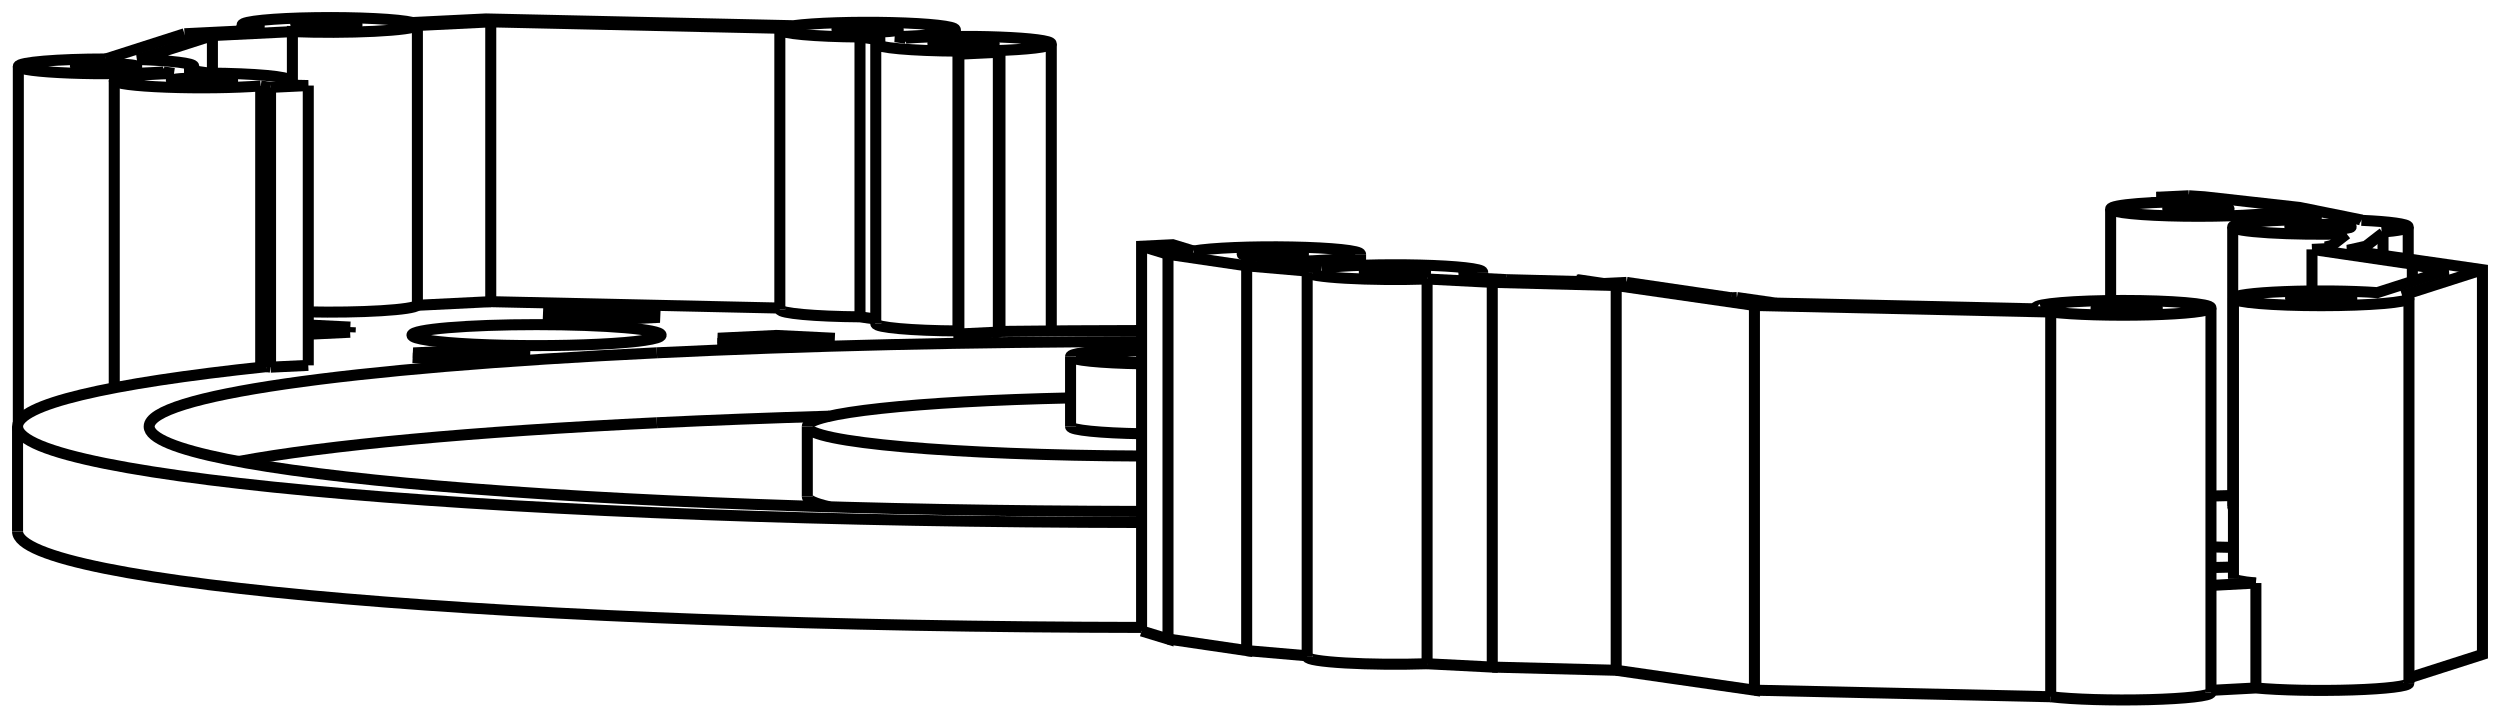
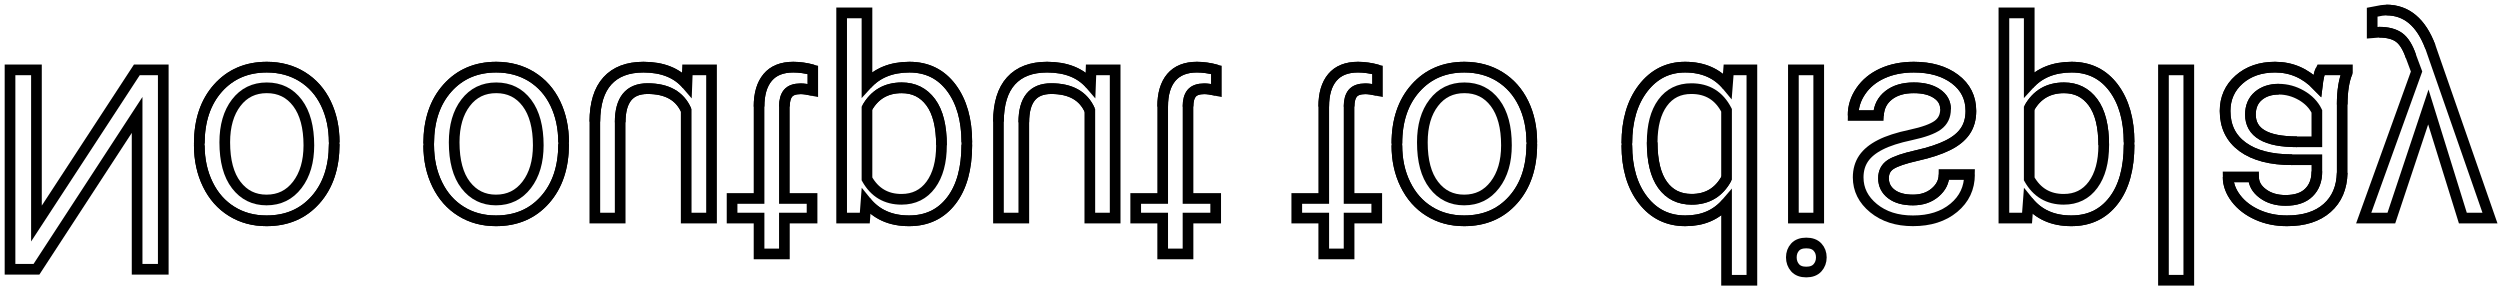
- <svg xmlns="http://www.w3.org/2000/svg" version="1.1" viewBox="-72.718 -20.307 142.449 40.883" fill="none" stroke="black" stroke-width="0.6%" vector-effect="non-scaling-stroke">
-   <path d="M 53.262 19.029 L 55.822 18.893 A 5 0.421 180 0 0 64.543 18.612" />
-   <path d="M 44.131 19.393 A 5 0.421 180 0 0 53.262 19.156" />
-   <path d="M 27.249 19.02 L 44.131 19.393" />
-   <path d="M 64.543 18.323 L 68.731 16.981 L 68.731 -4.941 L 61.053 -6.047 L 62.09 -6.279 L 63.065 -7.034 L 62.988 -7.079" />
-   <path d="M 19.372 17.885 L 27.249 19.02 L 27.249 -2.902 L 44.131 -2.529 L 44.131 19.393" />
-   <path d="M 12.31 17.703 L 19.372 17.885 L 19.372 -4.037 L 27.249 -2.902" />
-   <path d="M 8.597 17.513 L 12.31 17.703 L 12.31 -4.218 L 19.372 -4.037" />
-   <path d="M 1.764 17.121 A 5 0.421 180 0 0 8.597 17.513" />
-   <path d="M -1.683 16.763 L 1.764 17.062" />
-   <path d="M -6.166 16.104 L -1.683 16.763 L -1.683 -5.159 L 1.808 -4.857" />
-   <path d="M -7.671 15.645 L -6.166 16.104 L -6.166 -5.818 L -1.683 -5.159" />
-   <path d="M -71.718 9.974 A 65 5.47 180 0 0 -7.671 15.444" />
-   <path d="M 55.822 12.914 L 55.822 18.893" />
-   <path d="M 53.262 13.051 L 55.822 12.914" />
-   <path d="M 43.31 -2.708 A 5 0.421 360 0 1 43.262 -2.766 A 5 0.421 360 0 1 53.262 -2.766 A 5 0.421 360 0 1 44.131 -2.529" />
-   <path d="M 64.151 -3.473 A 5 0.421 360 0 1 64.543 -3.31 A 5 0.421 360 0 1 54.543 -3.31 A 5 0.421 360 0 1 62.741 -3.633 L 66.749 -4.919 L 64.736 -5.209 L 64.736 -4.273" />
-   <path d="M 54.543 12.633 A 5 0.421 180 0 0 55.822 12.914" />
-   <path d="M 64.151 -3.473 L 68.731 -4.941" />
-   <path d="M 62.09 -5.898 L 62.09 -6.279" />
-   <path d="M 8.597 -4.409 L 12.31 -4.218" />
-   <path d="M 8.597 -4.409 L 8.597 17.513" />
-   <path d="M 63.065 -5.758 L 63.065 -7.034" />
-   <path d="M 8.597 -4.409 A 5 0.421 360 0 1 1.764 -4.801 A 5 0.421 360 0 1 1.808 -4.857" />
-   <path d="M 61.836 -7.753 A 5 0.421 360 0 1 64.501 -7.381 A 5 0.421 360 0 1 62.988 -7.079" />
-   <path d="M 61.836 -7.753 L 61.779 -7.786 L 58.312 -8.487 L 52.882 -9.094 L 52.002 -9.153" />
-   <path d="M -7.671 -6.277 L -6.166 -5.818" />
-   <path d="M -7.671 15.645 L -7.671 -6.277 L -5.893 -6.363 L -4.714 -6.003" />
-   <path d="M -7.671 9.465 A 65 5.47 360 0 1 -71.718 3.995 A 65 5.47 360 0 1 -57.52 0.583" />
-   <path d="M 50.15 -9.064 L 52.002 -9.153" />
-   <path d="M 50.15 -9.064 L 50.15 -8.773" />
-   <path d="M -57.302 0.614 L -57.52 0.583" />
-   <path d="M -57.302 -15.329 L -57.302 0.614" />
-   <path d="M -57.863 -15.41 L -57.302 -15.329" />
-   <path d="M -57.863 -15.41 L -57.863 0.62" />
-   <path d="M -62.803 -16.121 A 5 0.421 180 0 0 -66.208 -15.723 A 5 0.421 180 0 0 -57.863 -15.41" />
-   <path d="M -15.74 -1.422 A 65 5.47 360 0 1 -7.671 -1.474" />
-   <path d="M -63.402 -16.208 L -62.803 -16.121" />
-   <path d="M -63.402 -16.208 L -63.402 -16.101" />
-   <path d="M -15.74 -17.357 L -16.155 -17.417" />
-   <path d="M -15.74 -1.414 L -15.74 -17.357" />
-   <path d="M -66.688 -16.947 A 5 0.421 180 0 0 -71.674 -16.526 A 5 0.421 180 0 0 -63.402 -16.208" />
-   <path d="M -21.109 -18.13 A 5 0.421 360 0 1 -12.817 -17.813 A 5 0.421 360 0 1 -16.155 -17.417" />
-   <path d="M -62.208 -18.383 L -66.688 -16.947" />
-   <path d="M -21.109 -18.13 L -21.713 -18.217 A 5 0.421 180 0 0 -18.283 -18.617 A 5 0.421 180 0 0 -27.513 -18.841 L -45.026 -19.228 L -49.195 -19.023 A 5 0.421 180 0 0 -58.922 -18.886 A 5 0.421 180 0 0 -57.663 -18.607 L -62.208 -18.383" />
-   <path d="M -38.618 -0.693 A 7.1 0.598 360 0 1 -49.246 -1.212 A 7.1 0.598 360 0 1 -35.046 -1.212 A 7.1 0.598 360 0 1 -38.618 -0.693 Z" />
-   <path d="M 54.543 8.617 A 5 0.421 360 0 1 54.501 8.563" />
-   <path d="M 54.501 7.927 A 5 0.421 360 0 1 53.262 7.957" />
-   <path d="M -15.74 -1.414 L -15.833 -1.384 L -15.833 -17.327 L -18.081 -17.219 L -17.722 -17.334 L -18.134 -17.393 L -18.134 -1.45 A 5 0.421 360 0 1 -22.817 -1.87" />
-   <path d="M -15.833 -1.384 L -18.081 -1.276 L -18.081 -17.219" />
-   <path d="M -18.081 -1.443 L -18.134 -1.45" />
-   <path d="M -22.817 -2.125 L -23.716 -2.254 A 5 0.421 360 0 1 -28.283 -2.673" />
-   <path d="M -28.283 -2.754 L -44.755 -3.118 L -44.755 -19.061 L -48.935 -18.856 L -48.935 -2.912 A 5 0.421 360 0 1 -55.153 -2.535" />
-   <path d="M -55.153 0.511 L -57.302 0.614" />
-   <path d="M -44.755 -3.118 L -48.935 -2.912" />
-   <path d="M 53.262 10.856 A 7.1 0.598 360 0 1 54.543 10.885" />
-   <path d="M 54.543 12.003 A 7.1 0.598 360 0 1 53.262 12.032" />
-   <path d="M -45.868 0.231 L -48.893 0.083 L -48.88 -0.211 L -45.843 -0.358 L -42.818 -0.21 L -42.831 0.085 L -45.868 0.231 Z" />
-   <path d="M -52.768 -1.376 L -55.153 -1.261" />
-   <path d="M -52.756 -1.67 L -52.768 -1.376" />
-   <path d="M -55.153 -1.788 L -52.756 -1.67" />
-   <path d="M -35.289 -0.204 A 57.5 4.839 360 0 1 -7.671 -0.843" />
-   <path d="M -7.671 8.834 A 57.5 4.839 360 0 1 -64.218 3.995 A 57.5 4.839 360 0 1 -35.289 -0.204" />
-   <path d="M -28.512 -0.605 L -31.536 -0.753 L -31.524 -1.048 L -28.486 -1.194 L -25.462 -1.046 L -25.474 -0.751 L -28.512 -0.605 Z" />
-   <path d="M -38.449 -2.066 L -41.474 -2.214 L -41.462 -2.508 L -38.424 -2.655 L -35.399 -2.507 L -35.412 -2.212 L -38.449 -2.066 Z" />
-   <path d="M 28.459 -3.036 L 43.31 -2.708" />
-   <path d="M 26.25 -3.354 L 28.459 -3.036" />
-   <path d="M 25.929 -3.339 L 26.25 -3.354" />
-   <path d="M 19.967 -4.215 L 25.929 -3.339" />
-   <path d="M 19.967 -4.215 L 18.665 -4.152 L 17.25 -4.36 L 17.211 -4.348 L 17.896 -4.249" />
-   <path d="M -1.102 -5.409 A 5 0.421 180 0 0 4.807 -5.823 L 4.807 -5.188" />
-   <path d="M 4.807 -5.823 A 5 0.421 180 0 0 -4.714 -6.003" />
-   <path d="M -1.102 -5.409 L -0.085 -5.26 L 2.571 -5.03" />
-   <path d="M 13.13 -4.372 L 17.896 -4.249" />
-   <path d="M 10.402 -4.512 A 5 0.421 180 0 0 11.764 -4.801 L 11.764 -4.442" />
-   <path d="M 11.764 -4.801 A 5 0.421 180 0 0 2.571 -5.03" />
-   <path d="M 10.402 -4.512 L 13.13 -4.372" />
-   <path d="M 7.633 -4.673 A 1.75 0.147 360 0 1 5.014 -4.801 A 1.75 0.147 360 0 1 8.514 -4.801 A 1.75 0.147 360 0 1 7.633 -4.673 Z" />
-   <path d="M 0.677 -5.695 A 1.75 0.147 360 0 1 -1.943 -5.823 A 1.75 0.147 360 0 1 1.557 -5.823 A 1.75 0.147 360 0 1 0.677 -5.695 Z" />
-   <path d="M 49.33 -2.609 A 1.75 0.147 360 0 1 46.71 -2.737 A 1.75 0.147 360 0 1 50.21 -2.737 A 1.75 0.147 360 0 1 49.33 -2.609 Z" />
-   <path d="M 64.736 -5.209 L 64.981 -5.22" />
-   <path d="M 59.018 -6.097 L 64.981 -5.22" />
-   <path d="M 60.32 -6.16 L 59.018 -6.097" />
-   <path d="M 60.32 -6.16 L 59.786 -6.238 L 60.144 -6.318 L 60.998 -6.979" />
-   <path d="M 59.553 -7.801 A 5 0.421 180 0 0 54.501 -7.381 L 54.501 8.563" />
-   <path d="M 54.501 -7.381 A 5 0.421 180 0 0 60.998 -6.979" />
-   <path d="M 59.553 -7.801 L 57.265 -8.264 L 57.265 -7.757" />
-   <path d="M 52.817 -8.823 A 5 0.421 180 0 0 47.545 -8.403 L 47.545 -3.183" />
-   <path d="M 47.545 -8.403 A 5 0.421 180 0 0 57.265 -8.264" />
-   <path d="M 51.448 -8.976 L 50.15 -9.064" />
-   <path d="M 52.817 -8.823 L 51.448 -8.976" />
-   <path d="M 60.413 -3.182 A 1.75 0.147 360 0 1 57.793 -3.31 A 1.75 0.147 360 0 1 61.293 -3.31 A 1.75 0.147 360 0 1 60.413 -3.182 Z" />
-   <path d="M 60.371 -7.253 A 1.75 0.147 360 0 1 57.751 -7.381 A 1.75 0.147 360 0 1 61.251 -7.381 A 1.75 0.147 360 0 1 60.371 -7.253 Z" />
-   <path d="M 53.415 -8.275 A 1.75 0.147 360 0 1 50.795 -8.403 A 1.75 0.147 360 0 1 54.295 -8.403 A 1.75 0.147 360 0 1 53.415 -8.275 Z" />
-   <path d="M 51.448 -8.814 L 51.448 -8.976" />
-   <path d="M -55.153 -15.432 L -55.153 0.511" />
-   <path d="M -55.153 -15.432 L -57.302 -15.329" />
-   <path d="M -15.833 -17.327 L -15.74 -17.357" />
-   <path d="M -18.134 -17.393 A 5 0.421 360 0 1 -22.817 -17.813 L -22.817 -1.87" />
-   <path d="M -22.817 -17.813 A 5 0.421 360 0 1 -22.32 -17.996 L -23.716 -18.198 L -23.716 -2.254" />
-   <path d="M -23.716 -18.198 A 5 0.421 360 0 1 -28.283 -18.617 L -28.283 -2.673" />
-   <path d="M -28.283 -18.617 A 5 0.421 360 0 1 -28.195 -18.695 L -44.755 -19.061" />
-   <path d="M -48.935 -18.856 A 5 0.421 360 0 1 -56.058 -18.505 L -56.058 -15.458" />
-   <path d="M -56.058 -18.505 L -60.615 -18.281 L -64.867 -16.918 A 5 0.421 360 0 1 -61.674 -16.526 L -61.674 -16.267" />
-   <path d="M -61.674 -16.526 A 5 0.421 360 0 1 -62.185 -16.341 L -60.806 -16.142 A 5 0.421 360 0 1 -56.208 -15.723 L -56.208 -15.48" />
-   <path d="M -56.208 -15.723 A 5 0.421 360 0 1 -56.669 -15.546 L -56.012 -15.451 L -55.153 -15.432" />
-   <path d="M -65.804 -16.398 A 1.75 0.147 360 0 1 -68.424 -16.526 A 1.75 0.147 360 0 1 -64.924 -16.526 A 1.75 0.147 360 0 1 -65.804 -16.398 Z" />
-   <path d="M -60.338 -15.595 A 1.75 0.147 360 0 1 -62.958 -15.723 A 1.75 0.147 360 0 1 -59.458 -15.723 A 1.75 0.147 360 0 1 -60.338 -15.595 Z" />
-   <path d="M -53.252 -18.787 A 1.75 0.147 360 0 1 -55.871 -18.915 A 1.75 0.147 360 0 1 -52.371 -18.915 A 1.75 0.147 360 0 1 -53.252 -18.787 Z" />
-   <path d="M -22.413 -18.489 A 1.75 0.147 360 0 1 -25.033 -18.617 A 1.75 0.147 360 0 1 -21.533 -18.617 A 1.75 0.147 360 0 1 -22.413 -18.489 Z" />
-   <path d="M -16.948 -17.686 A 1.75 0.147 360 0 1 -19.567 -17.813 A 1.75 0.147 360 0 1 -16.067 -17.813 A 1.75 0.147 360 0 1 -16.948 -17.686 Z" />
-   <path d="M 59.018 -3.728 L 59.018 -6.097" />
-   <path d="M 59.786 -6.134 L 59.786 -6.238" />
-   <path d="M 17.211 -4.267 L 17.211 -4.348" />
-   <path d="M -60.615 -16.14 L -60.615 -18.281" />
-   <path d="M -45.843 0.23 L -45.843 -0.358" />
-   <path d="M -48.88 0.084 L -48.88 -0.211" />
-   <path d="M -35.289 3.782 A 57.5 4.839 180 0 0 -59.115 5.988" />
-   <path d="M -25.453 3.406 A 57.5 4.839 180 0 0 -35.289 3.782" />
-   <path d="M -28.486 -0.606 L -28.486 -1.194" />
-   <path d="M -31.524 -0.753 L -31.524 -1.048" />
-   <path d="M -38.424 -2.067 L -38.424 -2.655" />
-   <path d="M -41.462 -2.213 L -41.462 -2.508" />
-   <path d="M -25.453 8.57 A 20 1.683 360 0 1 -26.718 7.981" />
-   <path d="M -7.671 5.677 A 20 1.683 360 0 1 -26.718 3.995 L -26.718 7.981" />
-   <path d="M -26.718 3.995 A 20 1.683 360 0 1 -11.718 2.366" />
-   <path d="M -7.671 4.408 A 5 0.421 360 0 1 -11.718 3.995" />
-   <path d="M -9.202 -0.356 A 5 0.421 360 0 1 -7.671 -0.404" />
-   <path d="M -7.671 0.423 A 5 0.421 360 0 1 -11.718 0.01 L -11.718 3.995" />
-   <path d="M -11.718 0.01 A 5 0.421 360 0 1 -9.202 -0.356" />
-   <path d="M -7.671 0.349 A 4.15 0.349 360 0 1 -10.868 0.01 A 4.15 0.349 360 0 1 -7.671 -0.33" />
-   <path d="M 43.262 -2.766 L 43.262 -2.709" />
-   <path d="M 53.262 -2.766 L 53.262 19.156" />
-   <path d="M 54.543 -3.31 L 54.543 12.633" />
-   <path d="M 64.543 -3.31 L 64.543 18.612" />
-   <path d="M 1.764 -4.801 L 1.764 17.121" />
-   <path d="M 64.501 -7.381 L 64.501 -5.551" />
-   <path d="M -71.718 3.995 L -71.718 9.974" />
-   <path d="M -66.208 -15.723 L -66.208 1.791" />
-   <path d="M -71.674 -16.526 L -71.674 3.794" />
-   <path d="M -12.817 -17.813 L -12.817 -1.451" />
-   <path d="M -18.283 -18.617 L -18.283 -18.232" />
-   <path d="M -58.922 -18.886 L -58.922 -18.545" />
+ <svg xmlns="http://www.w3.org/2000/svg" version="1.1" viewBox="1.311 -6.975 249.557 28.975" fill="none" stroke="black" stroke-width="0.6%" vector-effect="non-scaling-stroke">
+   <path d="M 17.609 19.906 L 17.609 0 L 14.971 0 L 4.949 15.34 L 4.949 0 L 2.311 0 L 2.311 19.906 L 4.949 19.906 L 14.998 4.498 L 14.998 19.906 L 17.609 19.906 Z" />
+   <path d="M 21.205 7.355 L 21.205 7.533 Q 21.21 9.71 22.06 11.443 Q 22.91 13.18 24.438 14.123 Q 25.96 15.07 27.918 15.066 Q 30.94 15.07 32.806 12.975 Q 34.67 10.88 34.672 7.41 L 34.672 7.232 Q 34.67 5.07 33.845 3.356 Q 33.02 1.64 31.479 0.684 Q 29.94 -0.27 27.945 -0.273 Q 24.94 -0.27 23.071 1.818 Q 21.21 3.91 21.205 7.355 Z" />
+   <path d="M 21.205 7.533 Q 21.21 9.71 22.06 11.443 Q 22.91 13.18 24.438 14.123 Q 25.96 15.07 27.918 15.066 Q 30.94 15.07 32.806 12.975 Q 34.67 10.88 34.672 7.41" />
+   <path d="M 34.672 7.232 Q 34.67 5.07 33.845 3.356 Q 33.02 1.64 31.479 0.684 Q 29.94 -0.27 27.945 -0.273 Q 24.94 -0.27 23.071 1.818 Q 21.21 3.91 21.205 7.355" />
+   <path d="M 23.748 7.232 Q 23.75 4.77 24.89 3.281 Q 26.03 1.79 27.945 1.791 Q 29.87 1.79 31.008 3.302 Q 32.14 4.81 32.143 7.533 Q 32.14 9.97 30.987 11.478 Q 29.83 12.99 27.918 12.988 Q 26.04 12.99 24.896 11.498 Q 23.75 10.01 23.748 7.232 Q 23.75 4.77 24.89 3.281 Q 26.03 1.79 27.945 1.791 Q 29.87 1.79 31.008 3.302 Q 32.14 4.81 32.143 7.533 Q 32.14 9.97 30.987 11.478 Q 29.83 12.99 27.918 12.988 Q 26.04 12.99 24.896 11.498 Q 23.75 10.01 23.748 7.232 Z" />
+   <path d="M 44.105 7.355 L 44.105 7.533 Q 44.11 9.71 44.96 11.443 Q 45.81 13.18 47.339 14.123 Q 48.86 15.07 50.818 15.066 Q 53.84 15.07 55.706 12.975 Q 57.57 10.88 57.572 7.41 L 57.572 7.232 Q 57.57 5.07 56.745 3.356 Q 55.92 1.64 54.38 0.684 Q 52.84 -0.27 50.846 -0.273 Q 47.84 -0.27 45.972 1.818 Q 44.11 3.91 44.105 7.355 Z" />
+   <path d="M 44.105 7.533 Q 44.11 9.71 44.96 11.443 Q 45.81 13.18 47.339 14.123 Q 48.86 15.07 50.818 15.066 Q 53.84 15.07 55.706 12.975 Q 57.57 10.88 57.572 7.41" />
+   <path d="M 57.572 7.232 Q 57.57 5.07 56.745 3.356 Q 55.92 1.64 54.38 0.684 Q 52.84 -0.27 50.846 -0.273 Q 47.84 -0.27 45.972 1.818 Q 44.11 3.91 44.105 7.355" />
+   <path d="M 46.648 7.232 Q 46.65 4.77 47.79 3.281 Q 48.93 1.79 50.846 1.791 Q 52.77 1.79 53.908 3.302 Q 55.04 4.81 55.043 7.533 Q 55.04 9.97 53.888 11.478 Q 52.73 12.99 50.818 12.988 Q 48.95 12.99 47.797 11.498 Q 46.65 10.01 46.648 7.232 Q 46.65 4.77 47.79 3.281 Q 48.93 1.79 50.846 1.791 Q 52.77 1.79 53.908 3.302 Q 55.04 4.81 55.043 7.533 Q 55.04 9.97 53.888 11.478 Q 52.73 12.99 50.818 12.988 Q 48.95 12.99 47.797 11.498 Q 46.65 10.01 46.648 7.232 Z" />
+   <path d="M 69.932 0 L 69.877 1.463 Q 68.4 -0.27 65.543 -0.273 Q 63.18 -0.27 61.94 1.101 Q 60.7 2.47 60.689 5.168 L 60.689 14.793 L 63.219 14.793 L 63.219 5.236 Q 63.22 1.87 65.953 1.873 Q 68.85 1.87 69.809 4.033 L 69.809 14.793 L 72.338 14.793 L 72.338 0 L 69.932 0 Z" />
+   <path d="M 69.877 1.463 Q 68.4 -0.27 65.543 -0.273 Q 63.18 -0.27 61.94 1.101 Q 60.7 2.47 60.689 5.168" />
+   <path d="M 63.219 5.236 Q 63.22 1.87 65.953 1.873 Q 68.85 1.87 69.809 4.033" />
+   <path d="M 77.082 18.375 L 79.611 18.375 L 79.611 14.793 L 82.373 14.793 L 82.373 12.838 L 79.611 12.838 L 79.611 3.664 Q 79.61 2.78 79.98 2.331 Q 80.35 1.89 81.238 1.887 Q 81.68 1.89 82.441 2.051 L 82.441 0 Q 81.44 -0.27 80.5 -0.273 Q 78.8 -0.27 77.943 0.752 Q 77.08 1.78 77.082 3.664 L 77.082 12.838 L 74.389 12.838 L 74.389 14.793 L 77.082 14.793 L 77.082 18.375 Z" />
+   <path d="M 79.611 3.664 Q 79.61 2.78 79.98 2.331 Q 80.35 1.89 81.238 1.887 Q 81.68 1.89 82.441 2.051" />
+   <path d="M 82.441 0 Q 81.44 -0.27 80.5 -0.273 Q 78.8 -0.27 77.943 0.752 Q 77.08 1.78 77.082 3.664" />
+   <path d="M 97.822 7.465 L 97.822 7.232 Q 97.82 3.86 96.277 1.791 Q 94.73 -0.27 92.094 -0.273 Q 89.4 -0.27 87.855 1.436 L 87.855 -5.688 L 85.326 -5.688 L 85.326 14.793 L 87.637 14.793 L 87.76 13.152 Q 89.3 15.07 92.053 15.066 Q 94.72 15.07 96.271 13.057 Q 97.82 11.05 97.822 7.465 Z" />
+   <path d="M 97.822 7.232 Q 97.82 3.86 96.277 1.791 Q 94.73 -0.27 92.094 -0.273 Q 89.4 -0.27 87.855 1.436" />
+   <path d="M 87.76 13.152 Q 89.3 15.07 92.053 15.066 Q 94.72 15.07 96.271 13.057 Q 97.82 11.05 97.822 7.465" />
+   <path d="M 95.293 7.52 Q 95.29 10.02 94.227 11.471 Q 93.16 12.92 91.301 12.92 Q 89 12.92 87.855 10.883 L 87.855 3.814 Q 88.99 1.79 91.328 1.791 Q 93.15 1.79 94.22 3.233 Q 95.29 4.68 95.293 7.52 Q 95.29 10.02 94.227 11.471 Q 93.16 12.92 91.301 12.92 Q 89 12.92 87.855 10.883" />
+   <path d="M 87.855 3.814 Q 88.99 1.79 91.328 1.791 Q 93.15 1.79 94.22 3.233 Q 95.29 4.68 95.293 7.52" />
+   <path d="M 110.223 0 L 110.168 1.463 Q 108.69 -0.27 105.834 -0.273 Q 103.47 -0.27 102.231 1.101 Q 100.99 2.47 100.98 5.168 L 100.98 14.793 L 103.51 14.793 L 103.51 5.236 Q 103.51 1.87 106.244 1.873 Q 109.14 1.87 110.1 4.033 L 110.1 14.793 L 112.629 14.793 L 112.629 0 L 110.223 0 Z" />
+   <path d="M 110.168 1.463 Q 108.69 -0.27 105.834 -0.273 Q 103.47 -0.27 102.231 1.101 Q 100.99 2.47 100.98 5.168" />
+   <path d="M 103.51 5.236 Q 103.51 1.87 106.244 1.873 Q 109.14 1.87 110.1 4.033" />
+   <path d="M 117.373 18.375 L 119.902 18.375 L 119.902 14.793 L 122.664 14.793 L 122.664 12.838 L 119.902 12.838 L 119.902 3.664 Q 119.9 2.78 120.271 2.331 Q 120.64 1.89 121.529 1.887 Q 121.97 1.89 122.732 2.051 L 122.732 0 Q 121.73 -0.27 120.791 -0.273 Q 119.1 -0.27 118.234 0.752 Q 117.37 1.78 117.373 3.664 L 117.373 12.838 L 114.68 12.838 L 114.68 14.793 L 117.373 14.793 L 117.373 18.375 Z" />
+   <path d="M 119.902 3.664 Q 119.9 2.78 120.271 2.331 Q 120.64 1.89 121.529 1.887 Q 121.97 1.89 122.732 2.051" />
+   <path d="M 122.732 0 Q 121.73 -0.27 120.791 -0.273 Q 119.1 -0.27 118.234 0.752 Q 117.37 1.78 117.373 3.664" />
+   <path d="M 133.451 18.375 L 135.98 18.375 L 135.98 14.793 L 138.742 14.793 L 138.742 12.838 L 135.98 12.838 L 135.98 3.664 Q 135.98 2.78 136.35 2.331 Q 136.72 1.89 137.607 1.887 Q 138.04 1.89 138.811 2.051 L 138.811 0 Q 137.81 -0.27 136.869 -0.273 Q 135.17 -0.27 134.312 0.752 Q 133.45 1.78 133.451 3.664 L 133.451 12.838 L 130.758 12.838 L 130.758 14.793 L 133.451 14.793 L 133.451 18.375 Z" />
+   <path d="M 135.98 3.664 Q 135.98 2.78 136.35 2.331 Q 136.72 1.89 137.607 1.887 Q 138.04 1.89 138.811 2.051" />
+   <path d="M 138.811 0 Q 137.81 -0.27 136.869 -0.273 Q 135.17 -0.27 134.312 0.752 Q 133.45 1.78 133.451 3.664" />
+   <path d="M 140.752 7.355 L 140.752 7.533 Q 140.75 9.71 141.606 11.443 Q 142.46 13.18 143.985 14.123 Q 145.51 15.07 147.465 15.066 Q 150.49 15.07 152.353 12.975 Q 154.22 10.88 154.219 7.41 L 154.219 7.232 Q 154.22 5.07 153.392 3.356 Q 152.56 1.64 151.026 0.684 Q 149.49 -0.27 147.492 -0.273 Q 144.48 -0.27 142.618 1.818 Q 140.75 3.91 140.752 7.355 Z" />
+   <path d="M 140.752 7.533 Q 140.75 9.71 141.606 11.443 Q 142.46 13.18 143.985 14.123 Q 145.51 15.07 147.465 15.066 Q 150.49 15.07 152.353 12.975 Q 154.22 10.88 154.219 7.41" />
+   <path d="M 154.219 7.232 Q 154.22 5.07 153.392 3.356 Q 152.56 1.64 151.026 0.684 Q 149.49 -0.27 147.492 -0.273 Q 144.48 -0.27 142.618 1.818 Q 140.75 3.91 140.752 7.355" />
+   <path d="M 143.295 7.232 Q 143.29 4.77 144.437 3.281 Q 145.58 1.79 147.492 1.791 Q 149.42 1.79 150.555 3.302 Q 151.69 4.81 151.689 7.533 Q 151.69 9.97 150.534 11.478 Q 149.38 12.99 147.465 12.988 Q 145.59 12.99 144.443 11.498 Q 143.29 10.01 143.295 7.232 Q 143.29 4.77 144.437 3.281 Q 145.58 1.79 147.492 1.791 Q 149.42 1.79 150.555 3.302 Q 151.69 4.81 151.689 7.533 Q 151.69 9.97 150.534 11.478 Q 149.38 12.99 147.465 12.988 Q 145.59 12.99 144.443 11.498 Q 143.29 10.01 143.295 7.232 Z" />
+   <path d="M 163.707 7.328 L 163.707 7.52 Q 163.71 10.92 165.32 12.995 Q 166.93 15.07 169.545 15.066 Q 172.14 15.07 173.66 13.289 L 173.66 21 L 176.189 21 L 176.189 0 L 173.865 0 L 173.742 1.586 Q 172.22 -0.27 169.518 -0.273 Q 166.95 -0.27 165.327 1.832 Q 163.71 3.94 163.707 7.328 Z" />
+   <path d="M 163.707 7.52 Q 163.71 10.92 165.32 12.995 Q 166.93 15.07 169.545 15.066 Q 172.14 15.07 173.66 13.289" />
+   <path d="M 173.742 1.586 Q 172.22 -0.27 169.518 -0.273 Q 166.95 -0.27 165.327 1.832 Q 163.71 3.94 163.707 7.328" />
+   <path d="M 166.236 7.232 Q 166.24 4.72 167.275 3.295 Q 168.31 1.87 170.146 1.873 Q 172.55 1.87 173.66 4.033 L 173.66 10.828 Q 172.53 12.92 170.174 12.92 Q 168.31 12.92 167.275 11.484 Q 166.24 10.05 166.236 7.232 Q 166.24 4.72 167.275 3.295 Q 168.31 1.87 170.146 1.873 Q 172.55 1.87 173.66 4.033" />
+   <path d="M 173.66 10.828 Q 172.53 12.92 170.174 12.92 Q 168.31 12.92 167.275 11.484 Q 166.24 10.05 166.236 7.232" />
+   <path d="M 182.861 14.793 L 182.861 0 L 180.332 0 L 180.332 14.793 L 182.861 14.793 Z" />
+   <path d="M 180.127 18.717 Q 180.13 19.33 180.503 19.756 Q 180.88 20.18 181.617 20.18 Q 182.36 20.18 182.738 19.756 Q 183.12 19.33 183.121 18.717 Q 183.12 18.1 182.738 17.691 Q 182.36 17.28 181.617 17.281 Q 180.88 17.28 180.503 17.691 Q 180.13 18.1 180.127 18.717 Q 180.13 19.33 180.503 19.756 Q 180.88 20.18 181.617 20.18 Q 182.36 20.18 182.738 19.756 Q 183.12 19.33 183.121 18.717 Q 183.12 18.1 182.738 17.691 Q 182.36 17.28 181.617 17.281 Q 180.88 17.28 180.503 17.691 Q 180.13 18.1 180.127 18.717 Z" />
+   <path d="M 195.521 3.924 Q 195.52 4.95 194.749 5.517 Q 193.98 6.08 192.056 6.494 Q 190.13 6.9 189.007 7.479 Q 187.88 8.05 187.339 8.846 Q 186.8 9.64 186.799 10.732 Q 186.8 12.55 188.337 13.809 Q 189.88 15.07 192.268 15.066 Q 194.78 15.07 196.349 13.768 Q 197.91 12.47 197.914 10.445 L 195.371 10.445 Q 195.37 11.48 194.489 12.236 Q 193.61 12.99 192.268 12.988 Q 190.89 12.99 190.107 12.387 Q 189.33 11.79 189.328 10.814 Q 189.33 9.9 190.053 9.434 Q 190.78 8.97 192.671 8.545 Q 194.56 8.12 195.74 7.533 Q 196.92 6.95 197.483 6.118 Q 198.05 5.29 198.051 4.102 Q 198.05 2.12 196.465 0.923 Q 194.88 -0.27 192.35 -0.273 Q 190.57 -0.27 189.205 0.355 Q 187.84 0.98 187.065 2.112 Q 186.29 3.24 186.293 4.553 L 188.822 4.553 Q 188.89 3.28 189.841 2.536 Q 190.79 1.79 192.35 1.791 Q 193.79 1.79 194.653 2.372 Q 195.52 2.95 195.521 3.924 Q 195.52 4.95 194.749 5.517 Q 193.98 6.08 192.056 6.494 Q 190.13 6.9 189.007 7.479 Q 187.88 8.05 187.339 8.846 Q 186.8 9.64 186.799 10.732 Q 186.8 12.55 188.337 13.809 Q 189.88 15.07 192.268 15.066 Q 194.78 15.07 196.349 13.768 Q 197.91 12.47 197.914 10.445" />
+   <path d="M 195.371 10.445 Q 195.37 11.48 194.489 12.236 Q 193.61 12.99 192.268 12.988 Q 190.89 12.99 190.107 12.387 Q 189.33 11.79 189.328 10.814 Q 189.33 9.9 190.053 9.434 Q 190.78 8.97 192.671 8.545 Q 194.56 8.12 195.74 7.533 Q 196.92 6.95 197.483 6.118 Q 198.05 5.29 198.051 4.102 Q 198.05 2.12 196.465 0.923 Q 194.88 -0.27 192.35 -0.273 Q 190.57 -0.27 189.205 0.355 Q 187.84 0.98 187.065 2.112 Q 186.29 3.24 186.293 4.553" />
+   <path d="M 188.822 4.553 Q 188.89 3.28 189.841 2.536 Q 190.79 1.79 192.35 1.791 Q 193.79 1.79 194.653 2.372 Q 195.52 2.95 195.521 3.924" />
+   <path d="M 213.842 7.465 L 213.842 7.232 Q 213.84 3.86 212.297 1.791 Q 210.75 -0.27 208.113 -0.273 Q 205.42 -0.27 203.875 1.436 L 203.875 -5.688 L 201.346 -5.688 L 201.346 14.793 L 203.656 14.793 L 203.779 13.152 Q 205.32 15.07 208.072 15.066 Q 210.74 15.07 212.29 13.057 Q 213.84 11.05 213.842 7.465 Z" />
+   <path d="M 213.842 7.232 Q 213.84 3.86 212.297 1.791 Q 210.75 -0.27 208.113 -0.273 Q 205.42 -0.27 203.875 1.436" />
+   <path d="M 203.779 13.152 Q 205.32 15.07 208.072 15.066 Q 210.74 15.07 212.29 13.057 Q 213.84 11.05 213.842 7.465" />
+   <path d="M 211.312 7.52 Q 211.31 10.02 210.246 11.471 Q 209.18 12.92 207.32 12.92 Q 205.02 12.92 203.875 10.883 L 203.875 3.814 Q 205.01 1.79 207.348 1.791 Q 209.17 1.79 210.239 3.233 Q 211.31 4.68 211.312 7.52 Q 211.31 10.02 210.246 11.471 Q 209.18 12.92 207.32 12.92 Q 205.02 12.92 203.875 10.883" />
+   <path d="M 203.875 3.814 Q 205.01 1.79 207.348 1.791 Q 209.17 1.79 210.239 3.233 Q 211.31 4.68 211.312 7.52" />
+   <path d="M 219.803 21 L 219.803 0 L 217.273 0 L 217.273 21 L 219.803 21 Z" />
+   <path d="M 235.635 0 L 232.982 0 Q 232.76 0.44 232.627 1.559 Q 230.86 -0.27 228.416 -0.273 Q 226.23 -0.27 224.827 0.964 Q 223.43 2.2 223.426 4.102 Q 223.43 6.41 225.183 7.69 Q 226.94 8.97 230.125 8.969 L 232.586 8.969 L 232.586 10.131 Q 232.59 11.46 231.793 12.243 Q 231 13.03 229.455 13.029 Q 228.1 13.03 227.186 12.346 Q 226.27 11.66 226.27 10.691 L 223.727 10.691 Q 223.73 11.8 224.513 12.831 Q 225.3 13.86 226.646 14.465 Q 227.99 15.07 229.605 15.066 Q 232.16 15.07 233.611 13.788 Q 235.06 12.51 235.115 10.268 L 235.115 3.459 Q 235.12 1.42 235.635 0.219 L 235.635 0 Z" />
+   <path d="M 232.982 0 Q 232.76 0.44 232.627 1.559 Q 230.86 -0.27 228.416 -0.273 Q 226.23 -0.27 224.827 0.964 Q 223.43 2.2 223.426 4.102 Q 223.43 6.41 225.183 7.69 Q 226.94 8.97 230.125 8.969" />
+   <path d="M 232.586 10.131 Q 232.59 11.46 231.793 12.243 Q 231 13.03 229.455 13.029 Q 228.1 13.03 227.186 12.346 Q 226.27 11.66 226.27 10.691" />
+   <path d="M 223.727 10.691 Q 223.73 11.8 224.513 12.831 Q 225.3 13.86 226.646 14.465 Q 227.99 15.07 229.605 15.066 Q 232.16 15.07 233.611 13.788 Q 235.06 12.51 235.115 10.268" />
+   <path d="M 235.115 3.459 Q 235.12 1.42 235.635 0.219" />
+   <path d="M 228.785 1.928 Q 229.97 1.93 231.041 2.543 Q 232.11 3.16 232.586 4.143 L 232.586 7.178 L 230.604 7.178 Q 225.96 7.18 225.955 4.457 Q 225.96 3.27 226.748 2.598 Q 227.54 1.93 228.785 1.928 Q 229.97 1.93 231.041 2.543 Q 232.11 3.16 232.586 4.143" />
+   <path d="M 230.604 7.178 Q 225.96 7.18 225.955 4.457 Q 225.96 3.27 226.748 2.598 Q 227.54 1.93 228.785 1.928" />
+   <path d="M 240.023 14.793 L 243.715 3.705 L 247.16 14.793 L 249.867 14.793 L 243.92 -2.283 Q 242.54 -5.97 239.531 -5.975 L 239.053 -5.934 L 238.109 -5.756 L 238.109 -3.705 L 238.793 -3.76 Q 240.08 -3.76 240.796 -3.24 Q 241.51 -2.72 241.979 -1.34 L 242.539 0.164 L 237.262 14.793 L 240.023 14.793 Z" />
+   <path d="M 243.92 -2.283 Q 242.54 -5.97 239.531 -5.975" />
+   <path d="M 238.793 -3.76 Q 240.08 -3.76 240.796 -3.24 Q 241.51 -2.72 241.979 -1.34" />
</svg>
